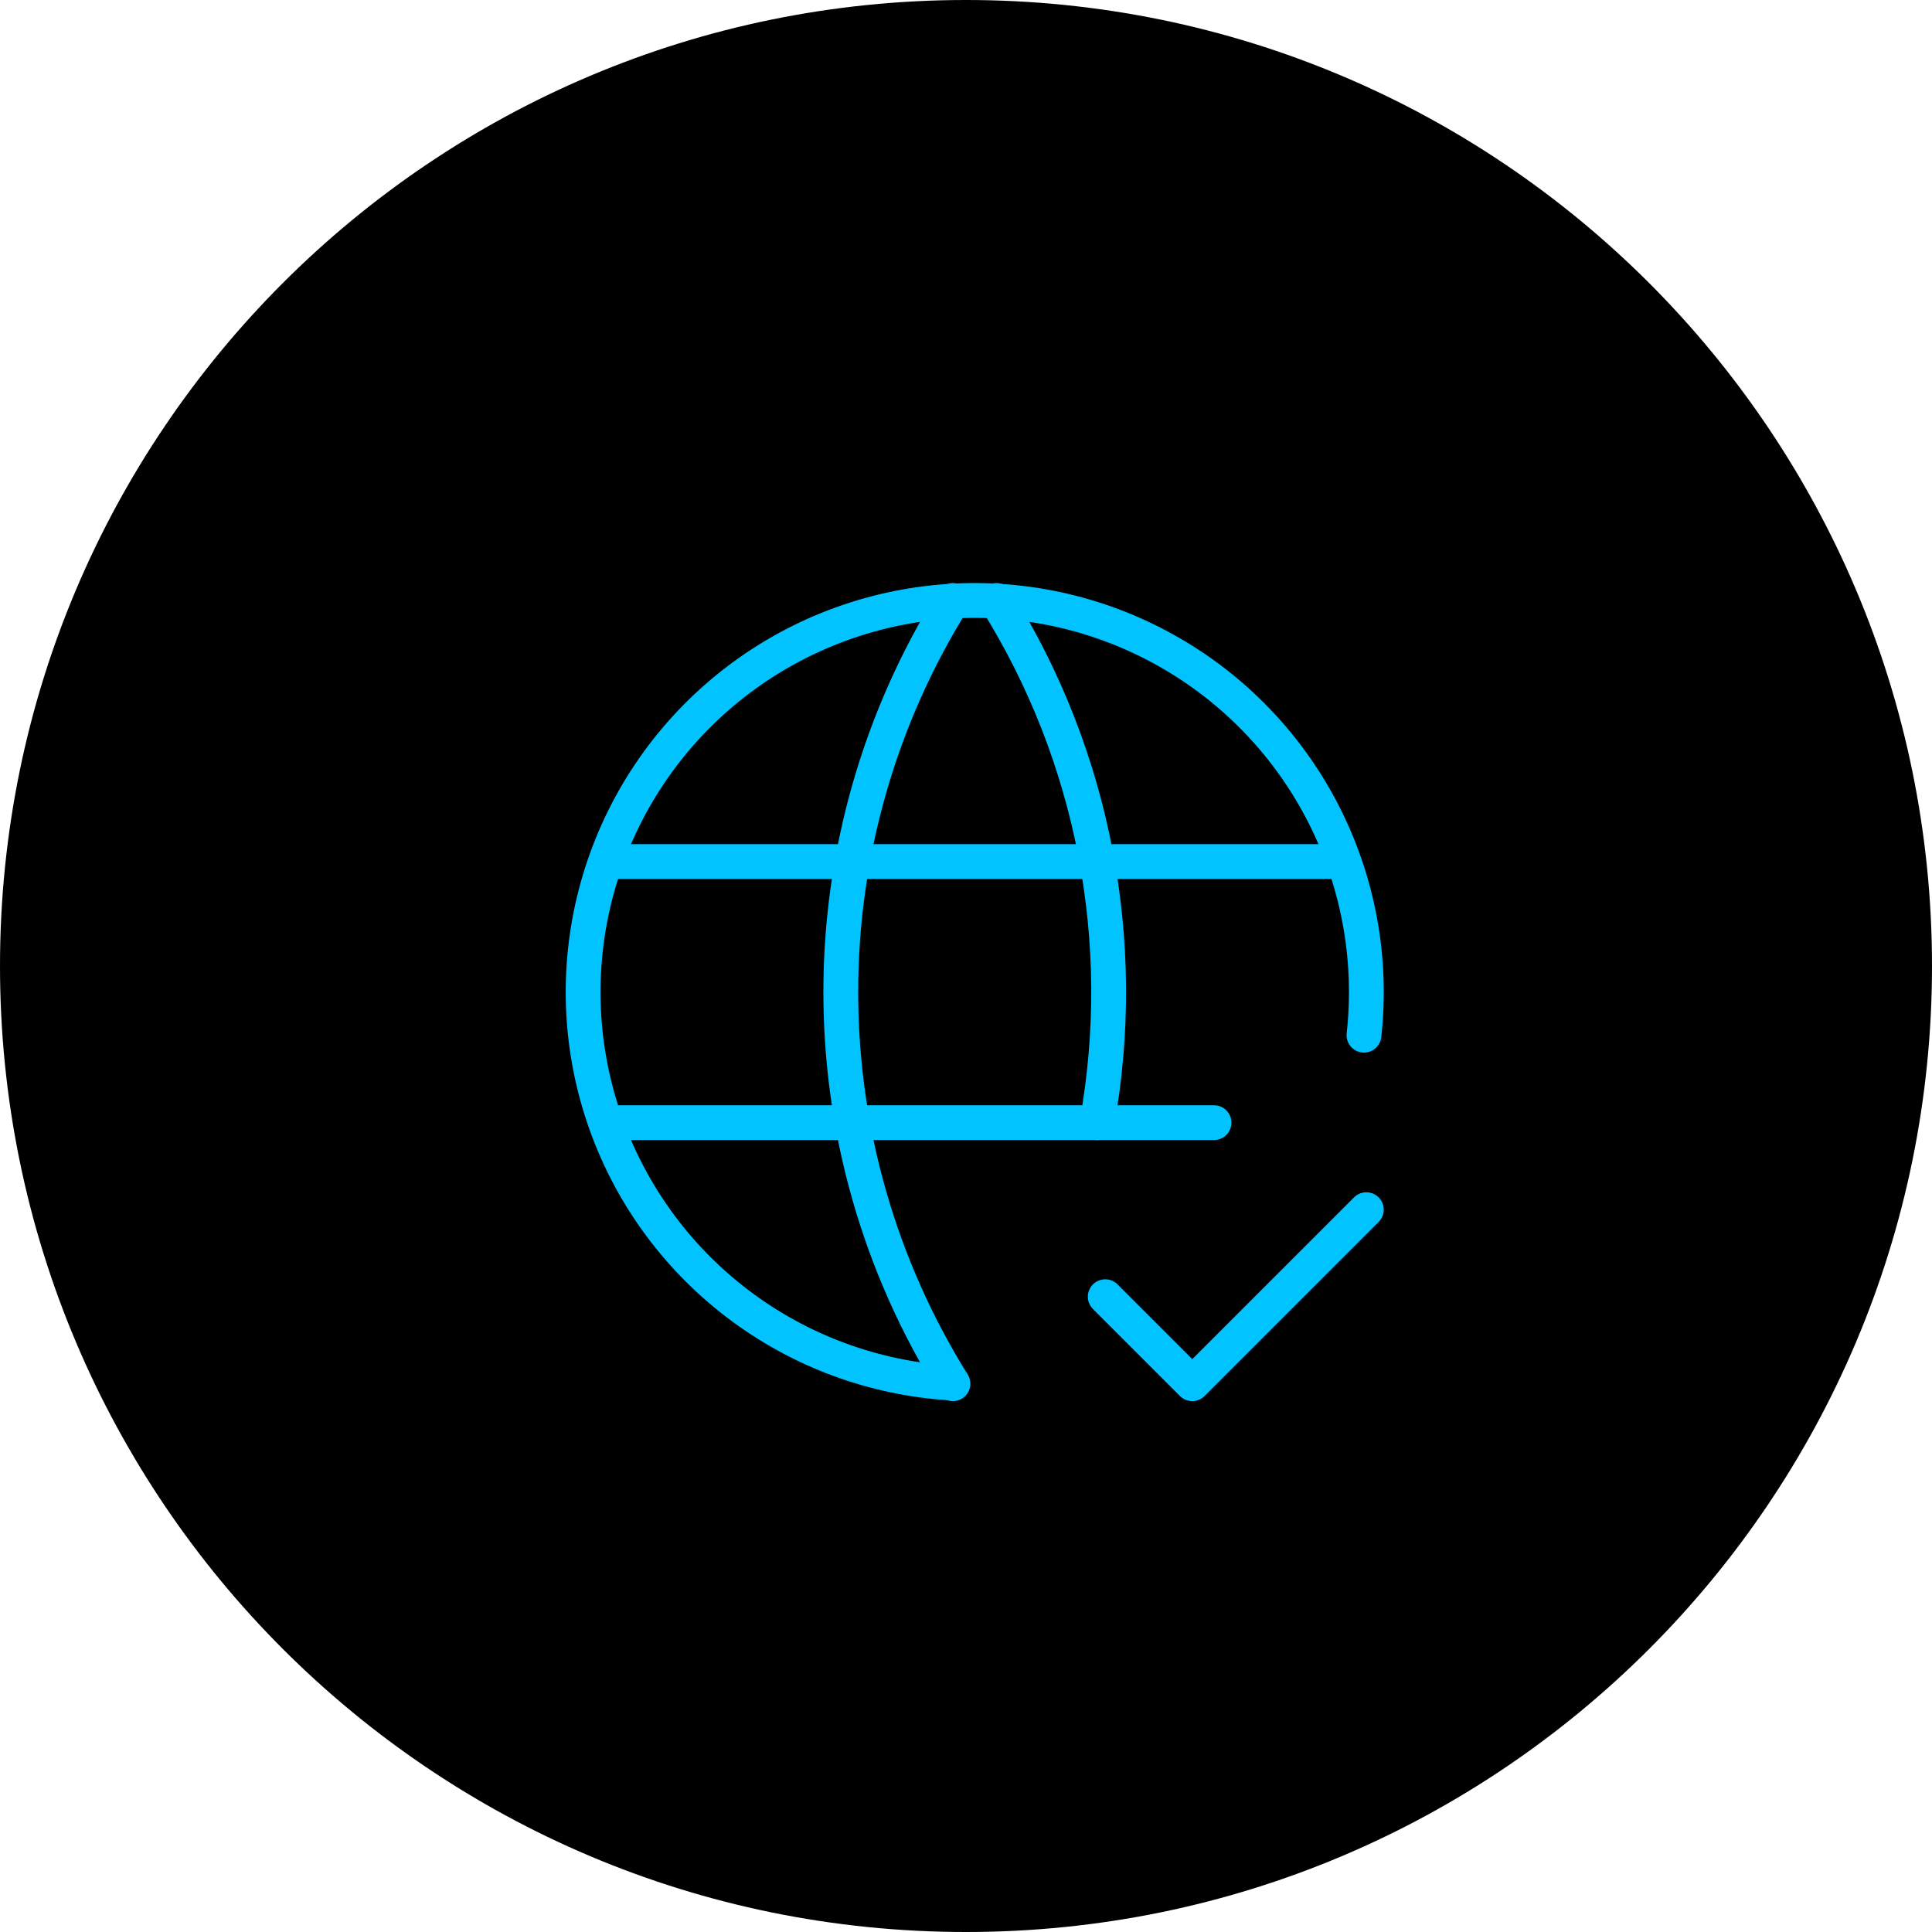
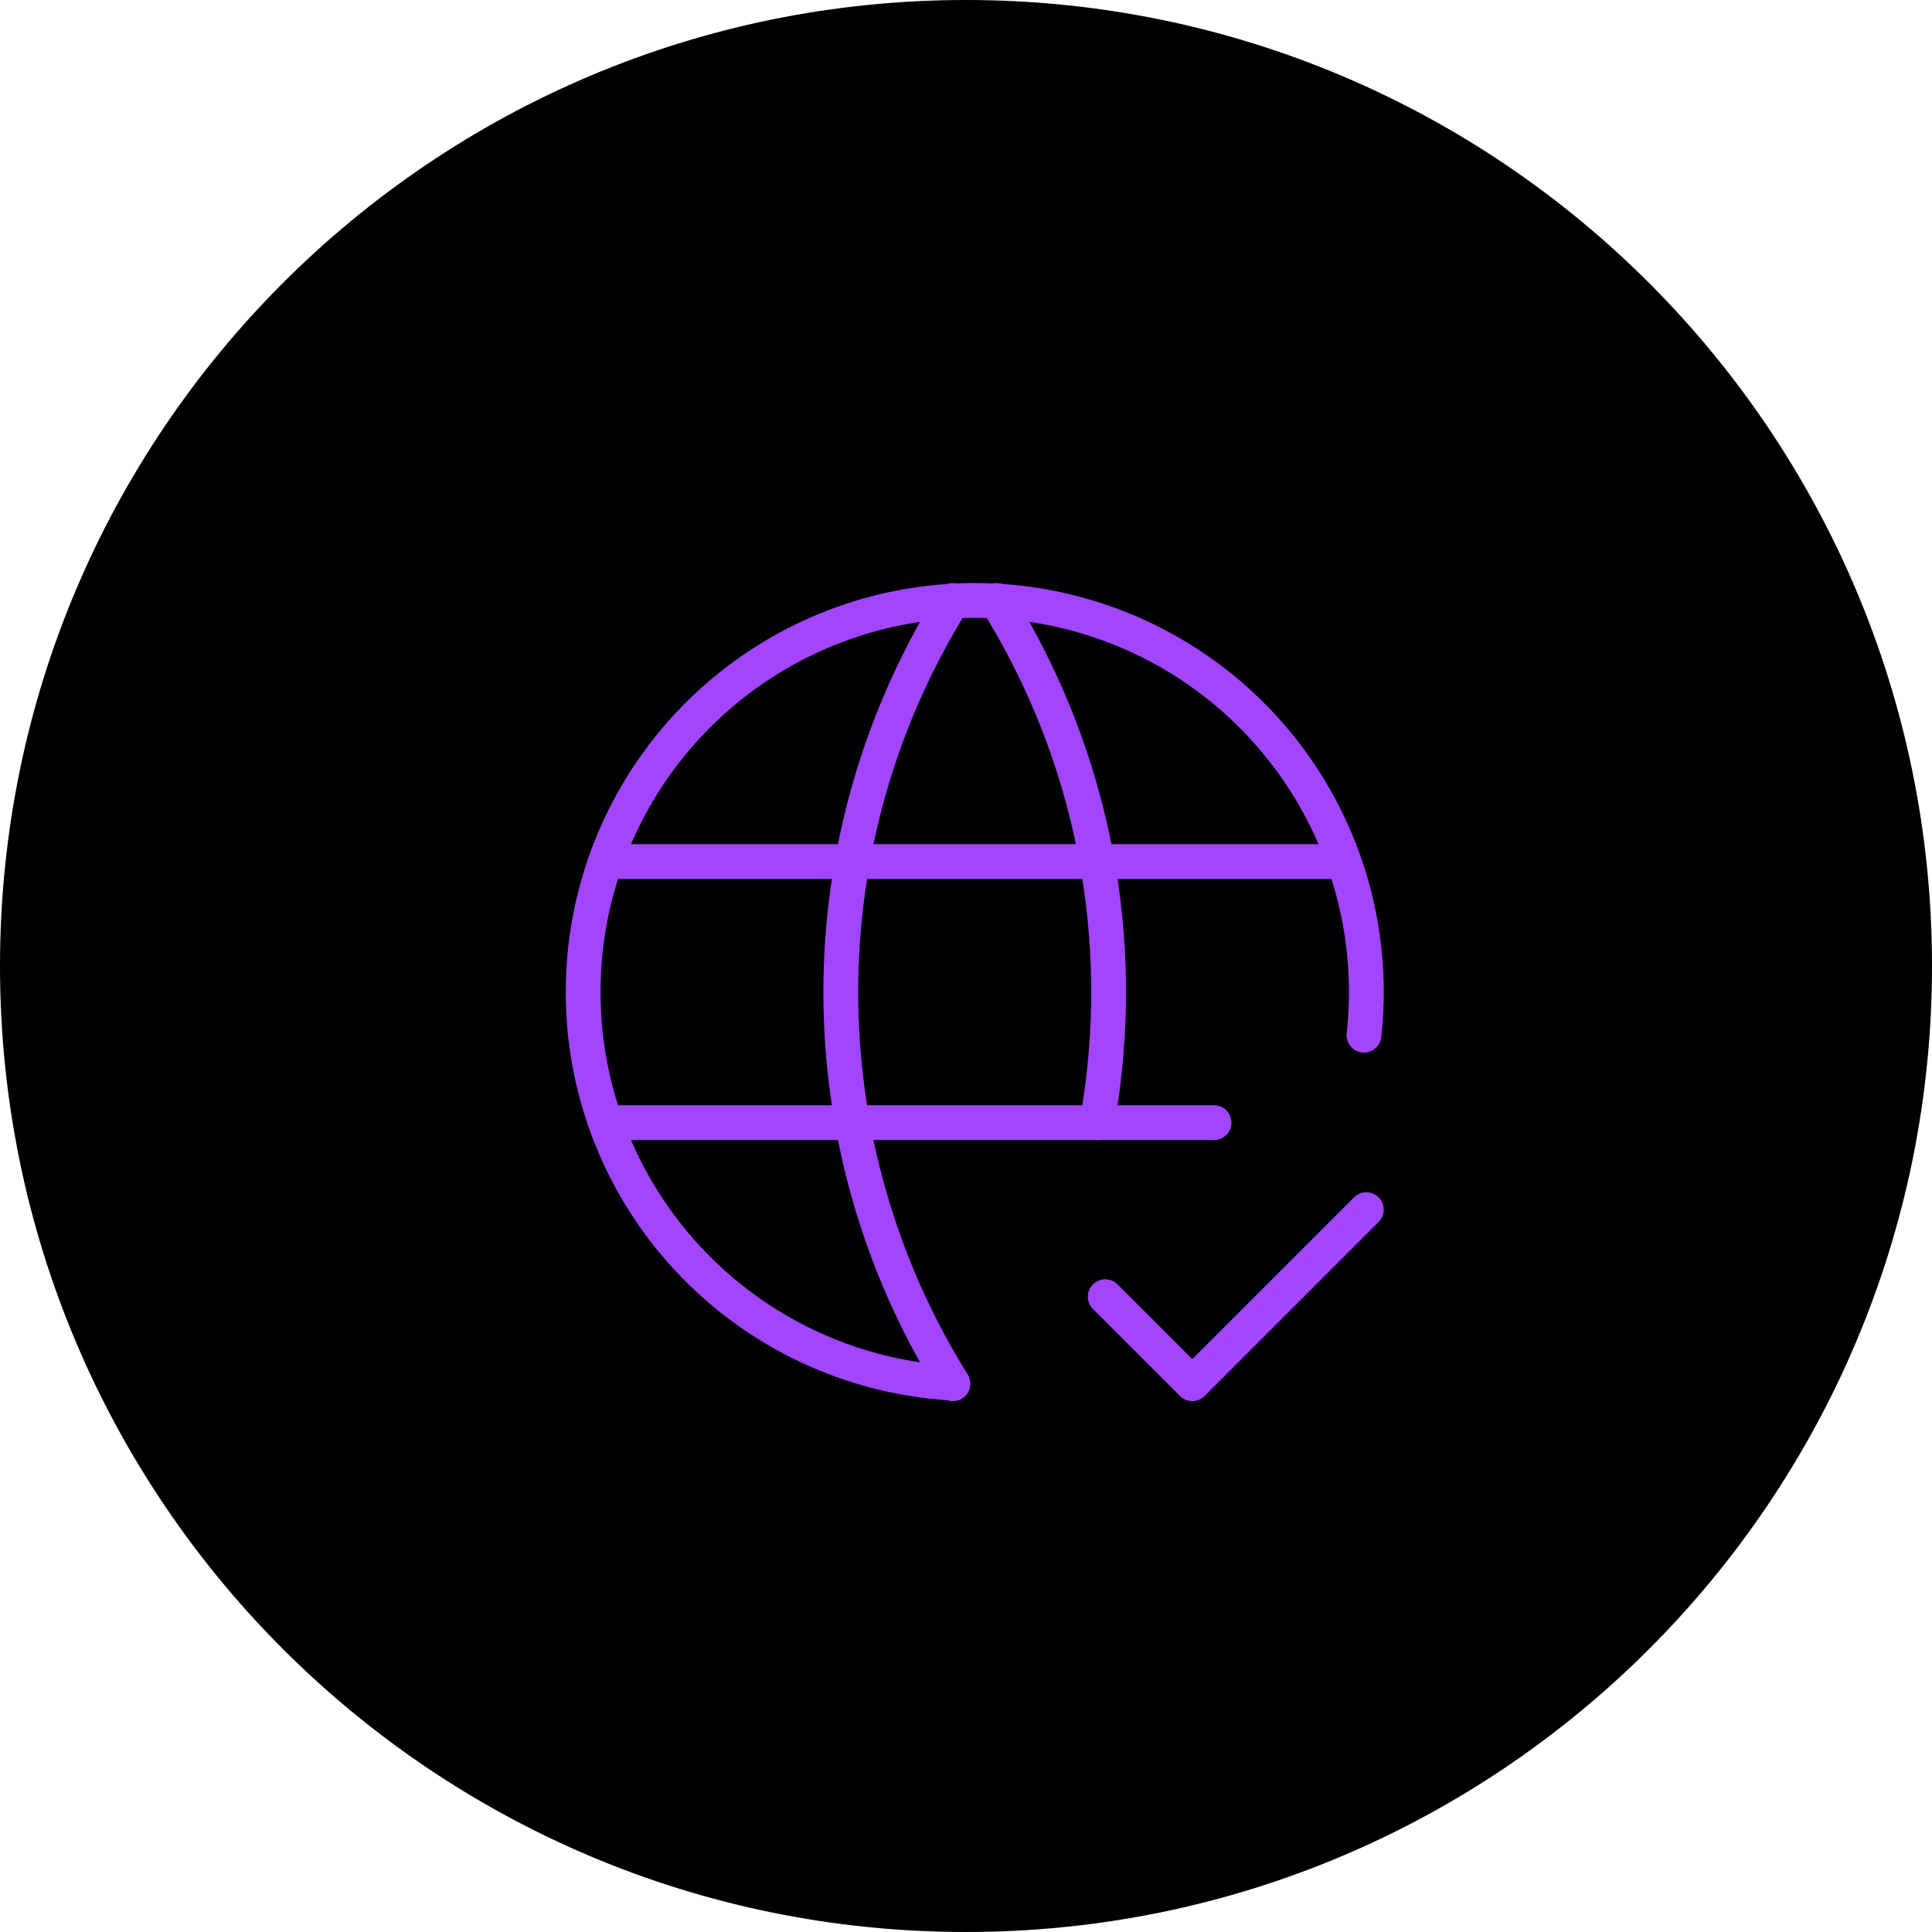
<svg xmlns="http://www.w3.org/2000/svg" width="111" height="111" viewBox="0 0 111 111" fill="none">
  <circle cx="55.5" cy="55.5" r="55.5" fill="black" />
-   <path d="M78.365 59.475C78.861 55.001 78.003 50.482 75.903 46.501C73.803 42.52 70.557 39.26 66.585 37.143C62.613 35.026 58.097 34.149 53.622 34.625C49.146 35.101 44.916 36.909 41.478 39.814C38.041 42.719 35.553 46.589 34.338 50.923C33.123 55.256 33.235 59.855 34.66 64.124C36.085 68.394 38.758 72.137 42.334 74.871C45.909 77.606 50.222 79.205 54.715 79.462" stroke="#00C3FF" stroke-width="2" stroke-linecap="round" stroke-linejoin="round" />
-   <path d="M35 49.5H77" stroke="#00C3FF" stroke-width="2" stroke-linecap="round" stroke-linejoin="round" />
-   <path d="M35 64.5H69.75" stroke="#00C3FF" stroke-width="2" stroke-linecap="round" stroke-linejoin="round" />
-   <path d="M54.75 34.5C50.538 41.249 48.306 49.045 48.306 57C48.306 64.955 50.538 72.751 54.75 79.5" stroke="#00C3FF" stroke-width="2" stroke-linecap="round" stroke-linejoin="round" />
-   <path d="M57.25 34.5C62.829 43.439 64.888 54.131 63.028 64.502" stroke="#00C3FF" stroke-width="2" stroke-linecap="round" stroke-linejoin="round" />
-   <path d="M63.5 74.5L68.5 79.5L78.5 69.5" stroke="#00C3FF" stroke-width="2" stroke-linecap="round" stroke-linejoin="round" />
+   <path d="M78.365 59.475C78.861 55.001 78.003 50.482 75.903 46.501C73.803 42.52 70.557 39.26 66.585 37.143C62.613 35.026 58.097 34.149 53.622 34.625C49.146 35.101 44.916 36.909 41.478 39.814C38.041 42.719 35.553 46.589 34.338 50.923C33.123 55.256 33.235 59.855 34.66 64.124C36.085 68.394 38.758 72.137 42.334 74.871C45.909 77.606 50.222 79.205 54.715 79.462" stroke="#A245FF" stroke-width="2" stroke-linecap="round" stroke-linejoin="round" />
+   <path d="M35 49.5H77" stroke="#A245FF" stroke-width="2" stroke-linecap="round" stroke-linejoin="round" />
+   <path d="M35 64.5H69.75" stroke="#A245FF" stroke-width="2" stroke-linecap="round" stroke-linejoin="round" />
+   <path d="M54.75 34.5C50.538 41.249 48.306 49.045 48.306 57C48.306 64.955 50.538 72.751 54.75 79.5" stroke="#A245FF" stroke-width="2" stroke-linecap="round" stroke-linejoin="round" />
+   <path d="M57.25 34.5C62.829 43.439 64.888 54.131 63.028 64.502" stroke="#A245FF" stroke-width="2" stroke-linecap="round" stroke-linejoin="round" />
+   <path d="M63.5 74.5L68.5 79.5L78.5 69.5" stroke="#A245FF" stroke-width="2" stroke-linecap="round" stroke-linejoin="round" />
</svg>
